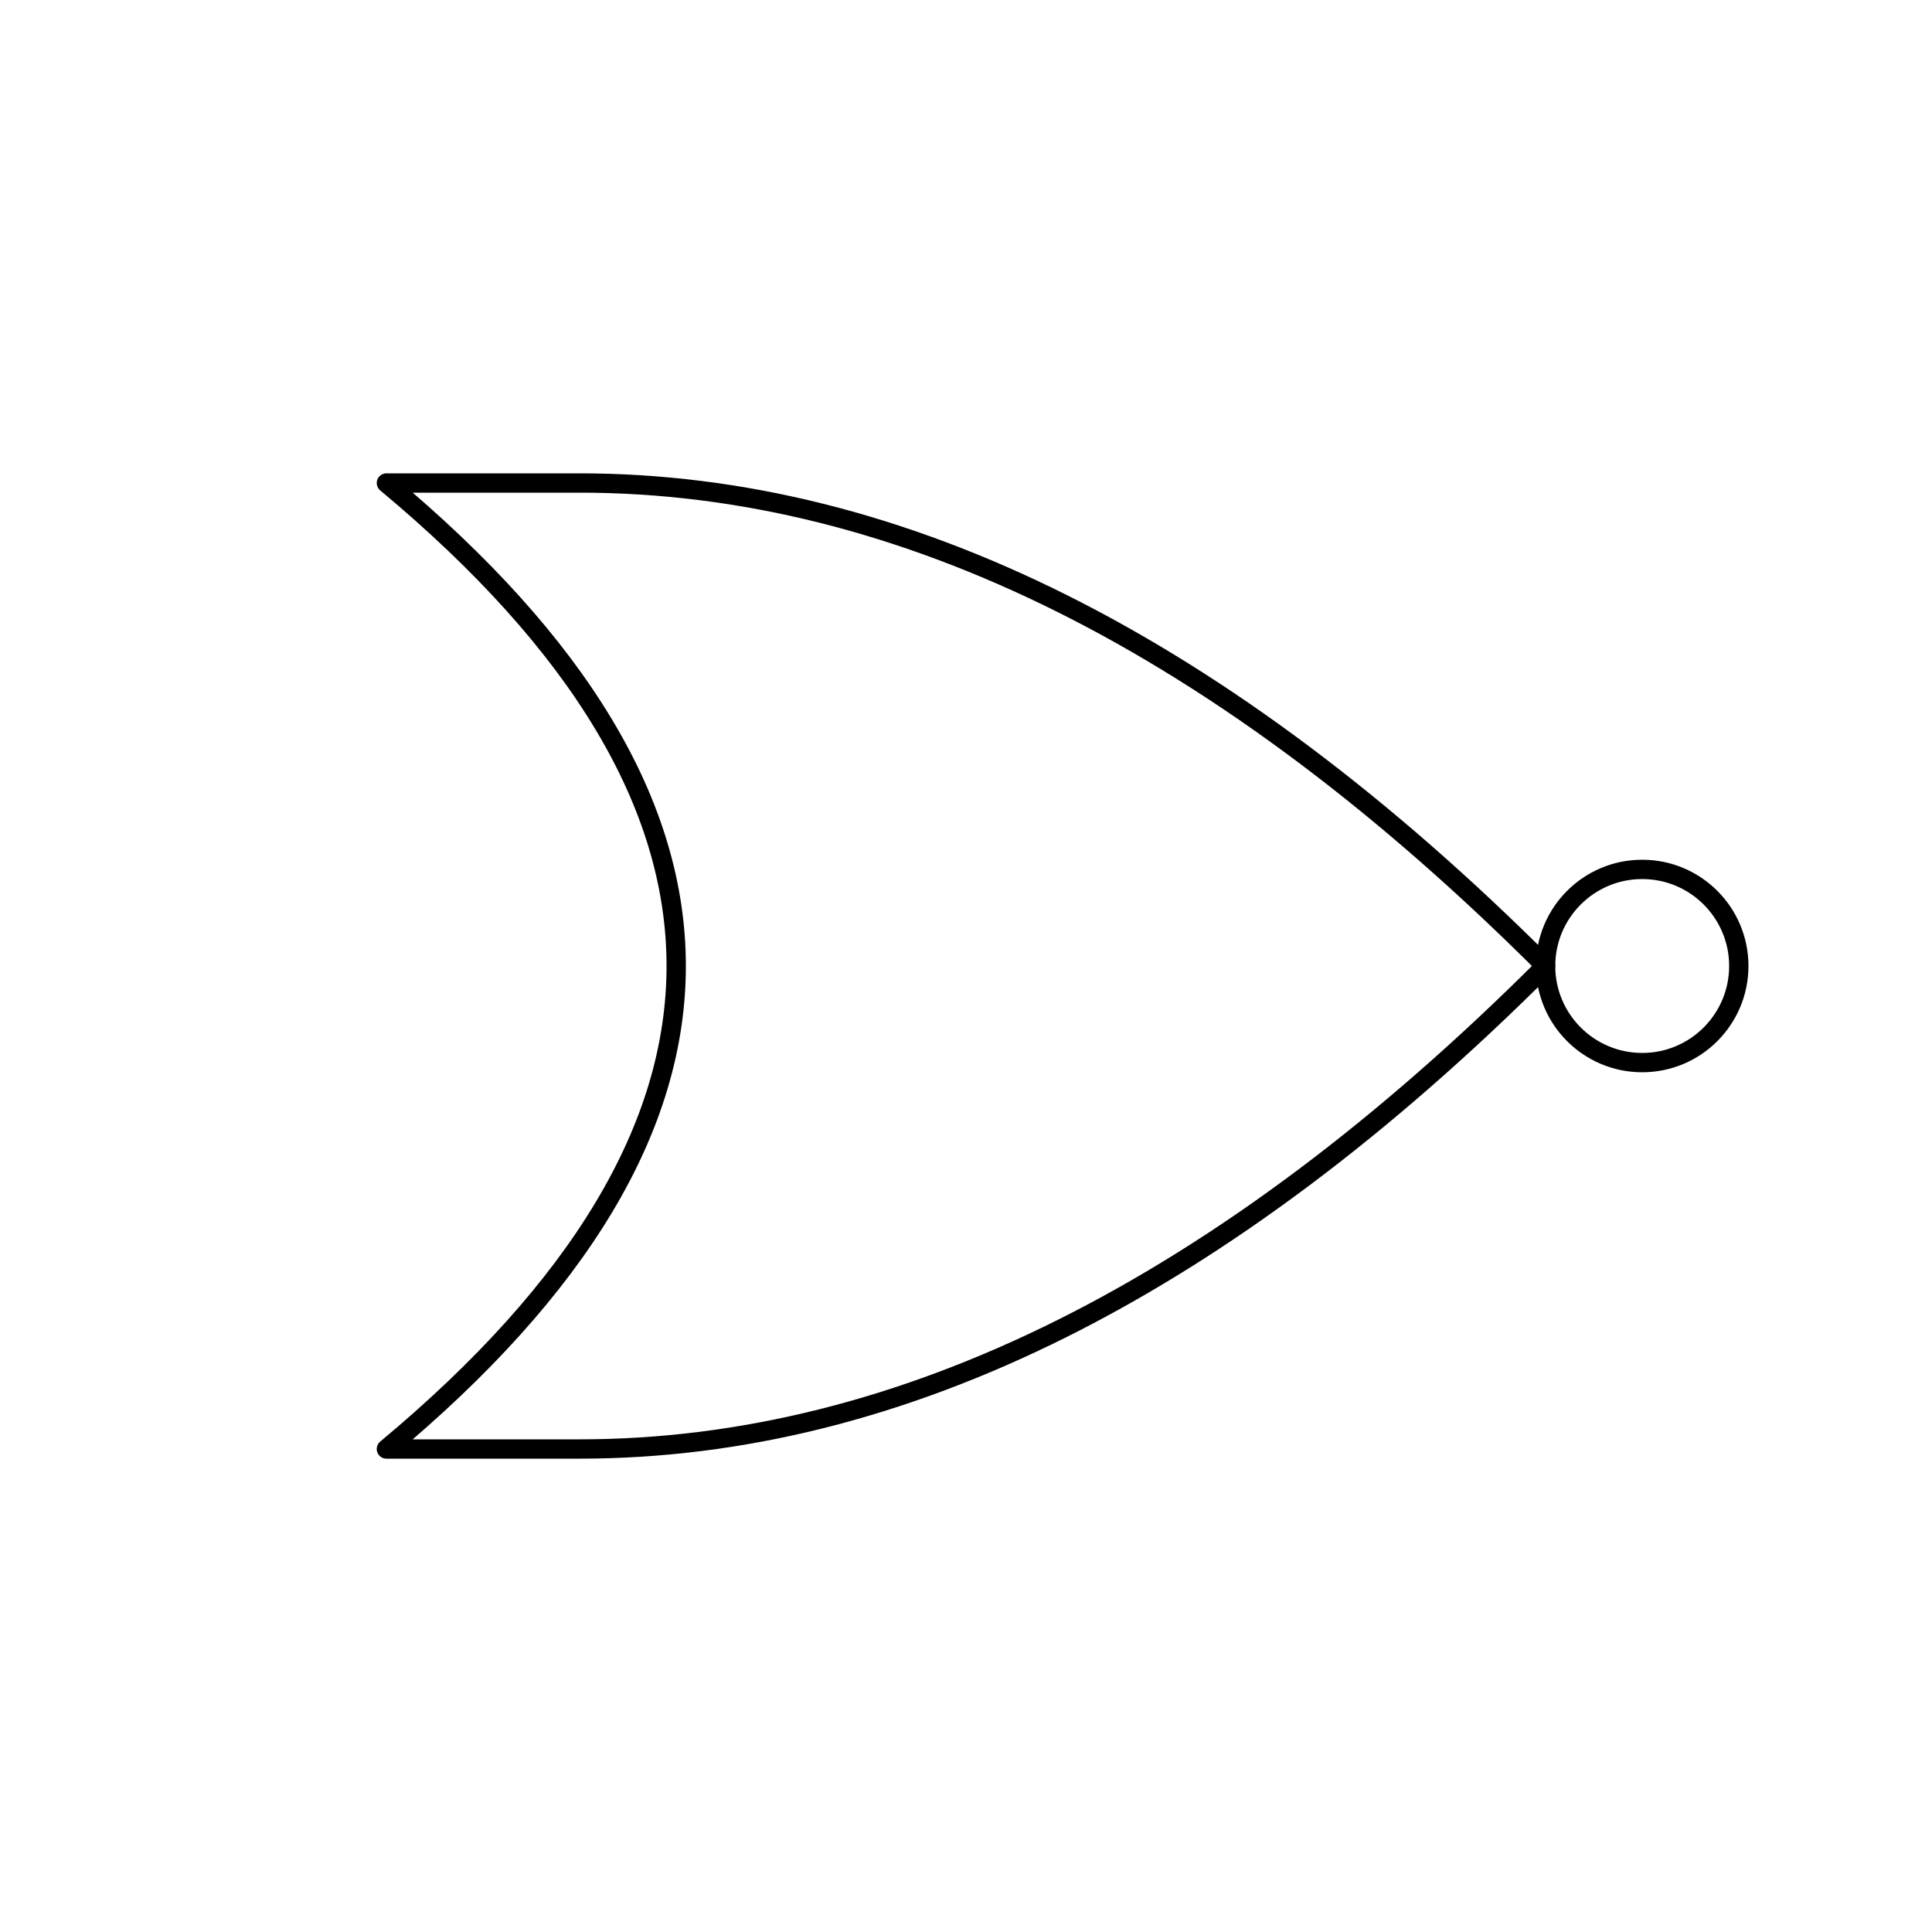
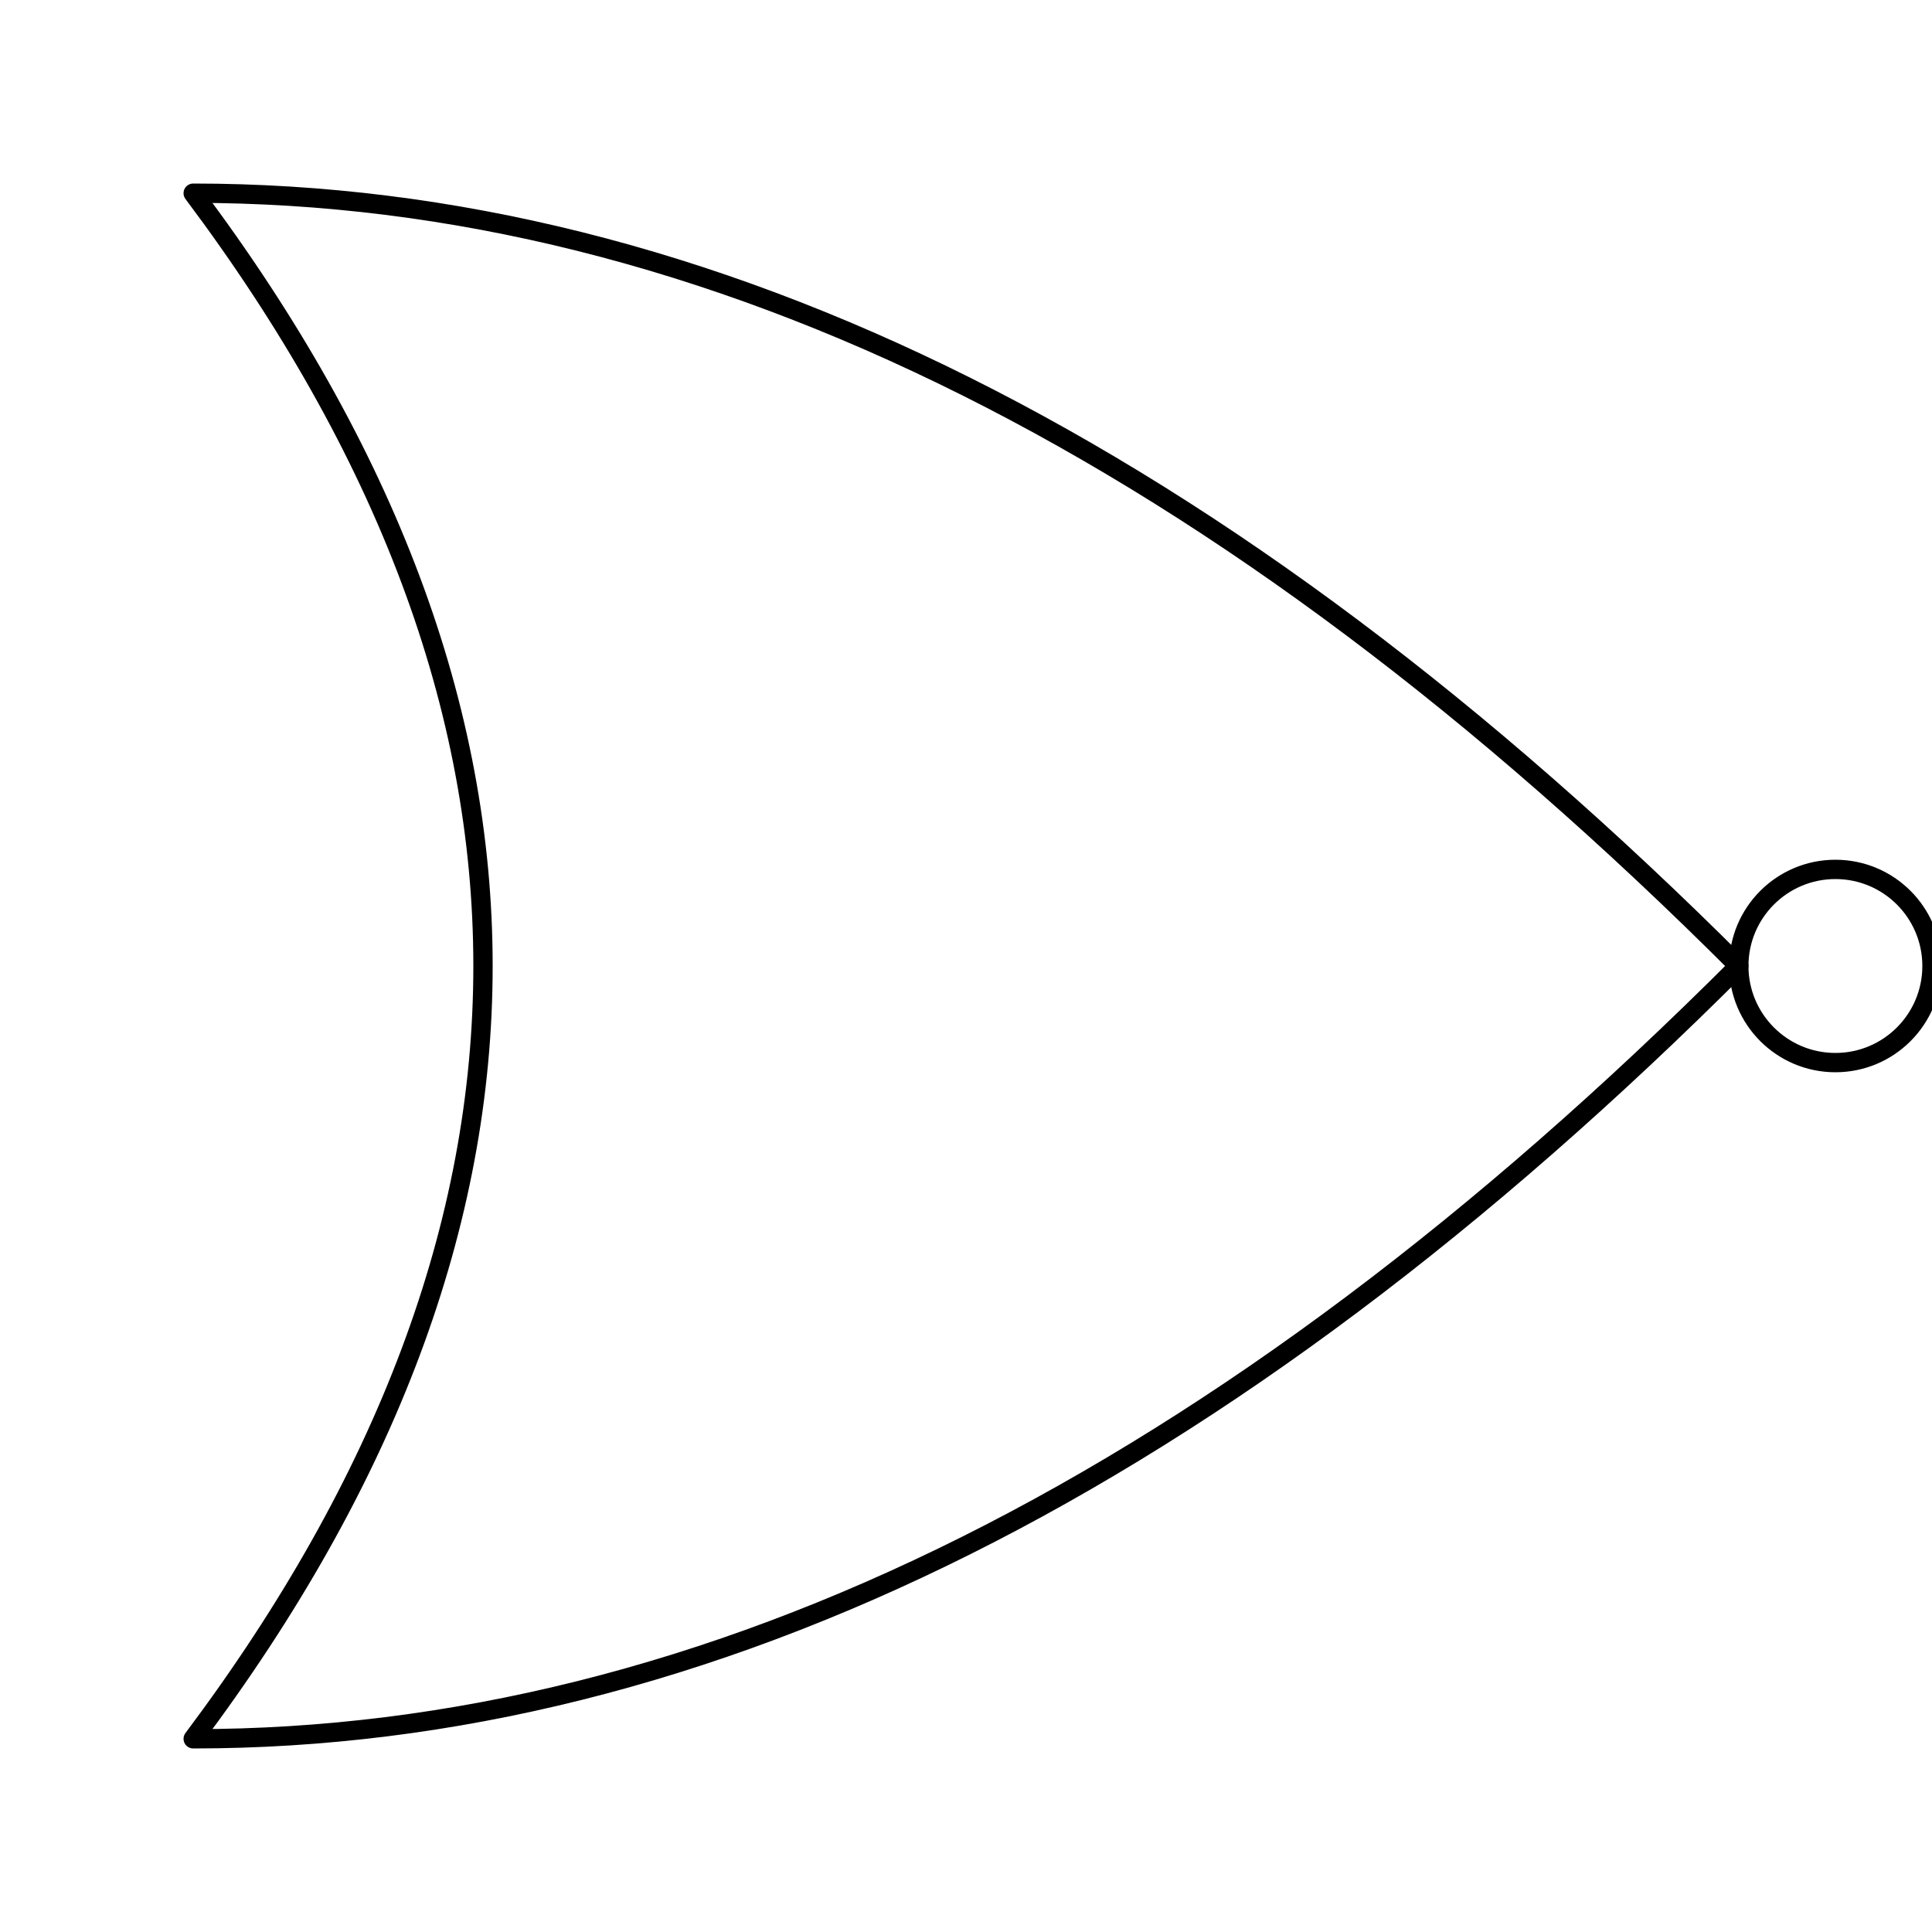
<svg xmlns="http://www.w3.org/2000/svg" viewBox="0 0 100 100">
  <g style="fill:none; stroke:#000; stroke-linejoin:round">
-     <path d="M20,25       h10       q25,0     50,25       q-25,25  -50,25       h-10       q30,-25 0,-50 z" />
-     <circle cx="85" cy="50" r="5" />
+     <path d="M10,10       q40,0    80,40       q-40,40 -80,40       q30,-40  0,-80 z" />
+     <circle cx="95" cy="50" r="5" />
  </g>
</svg>
